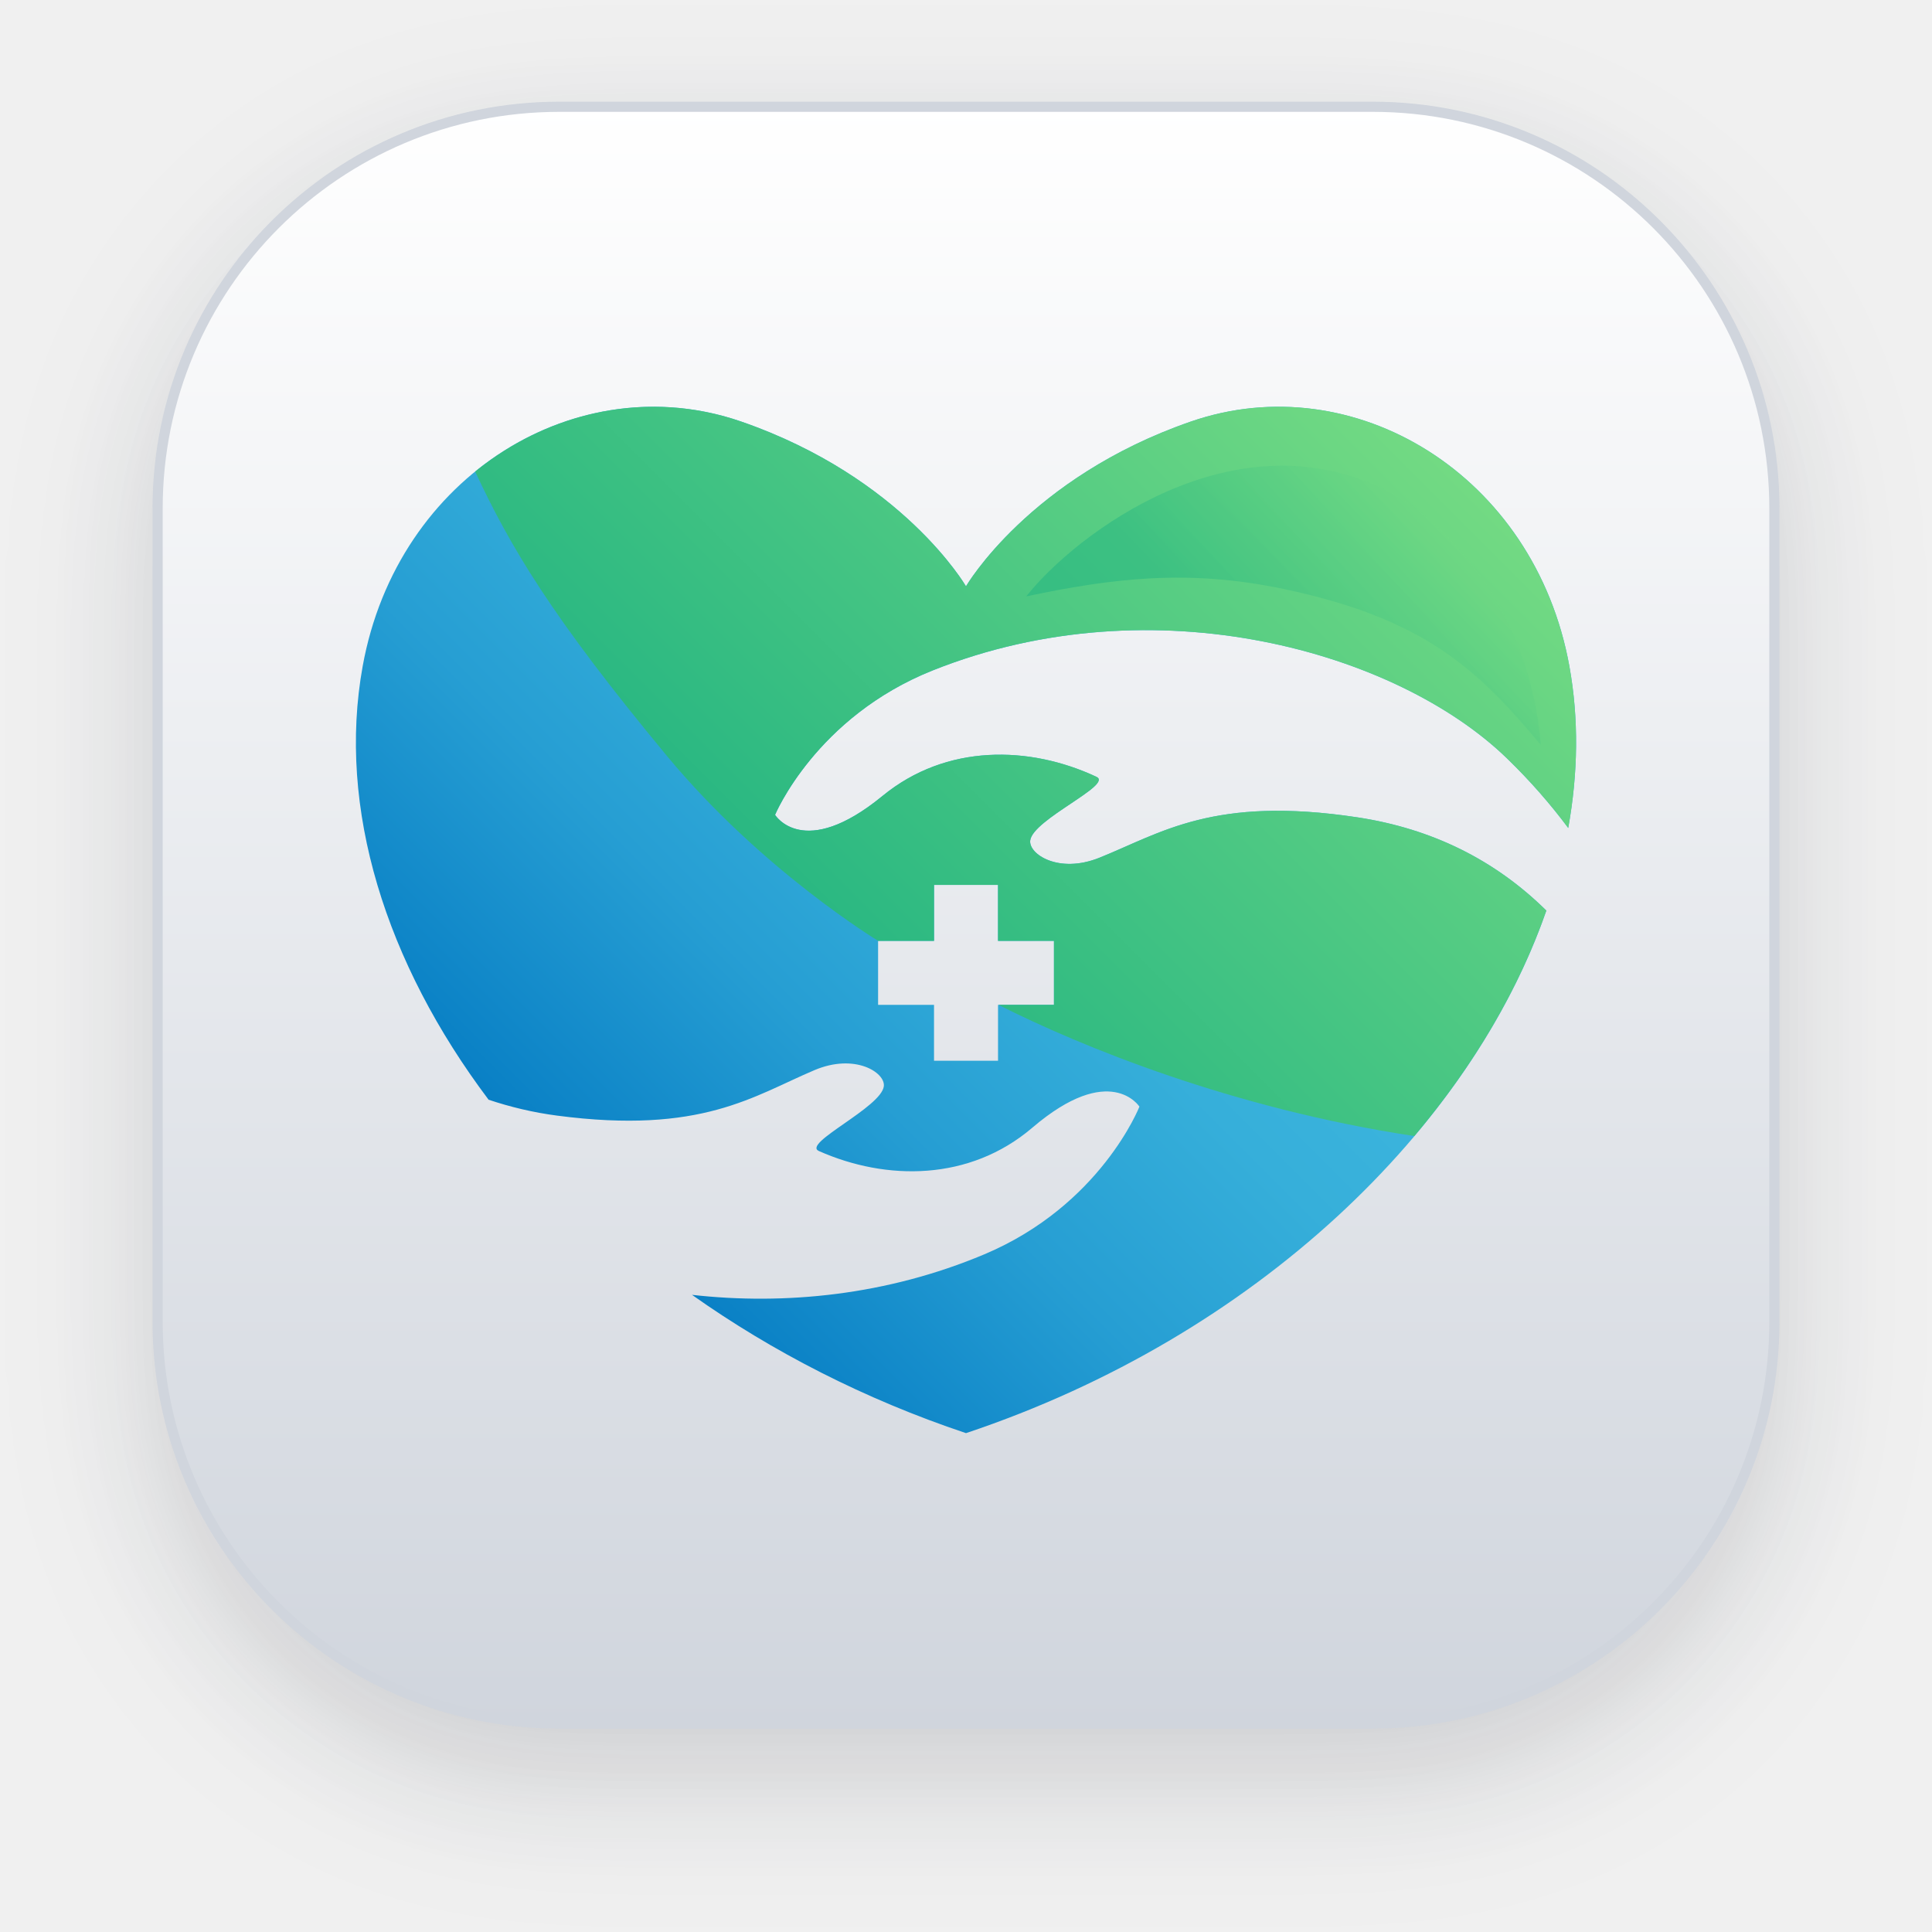
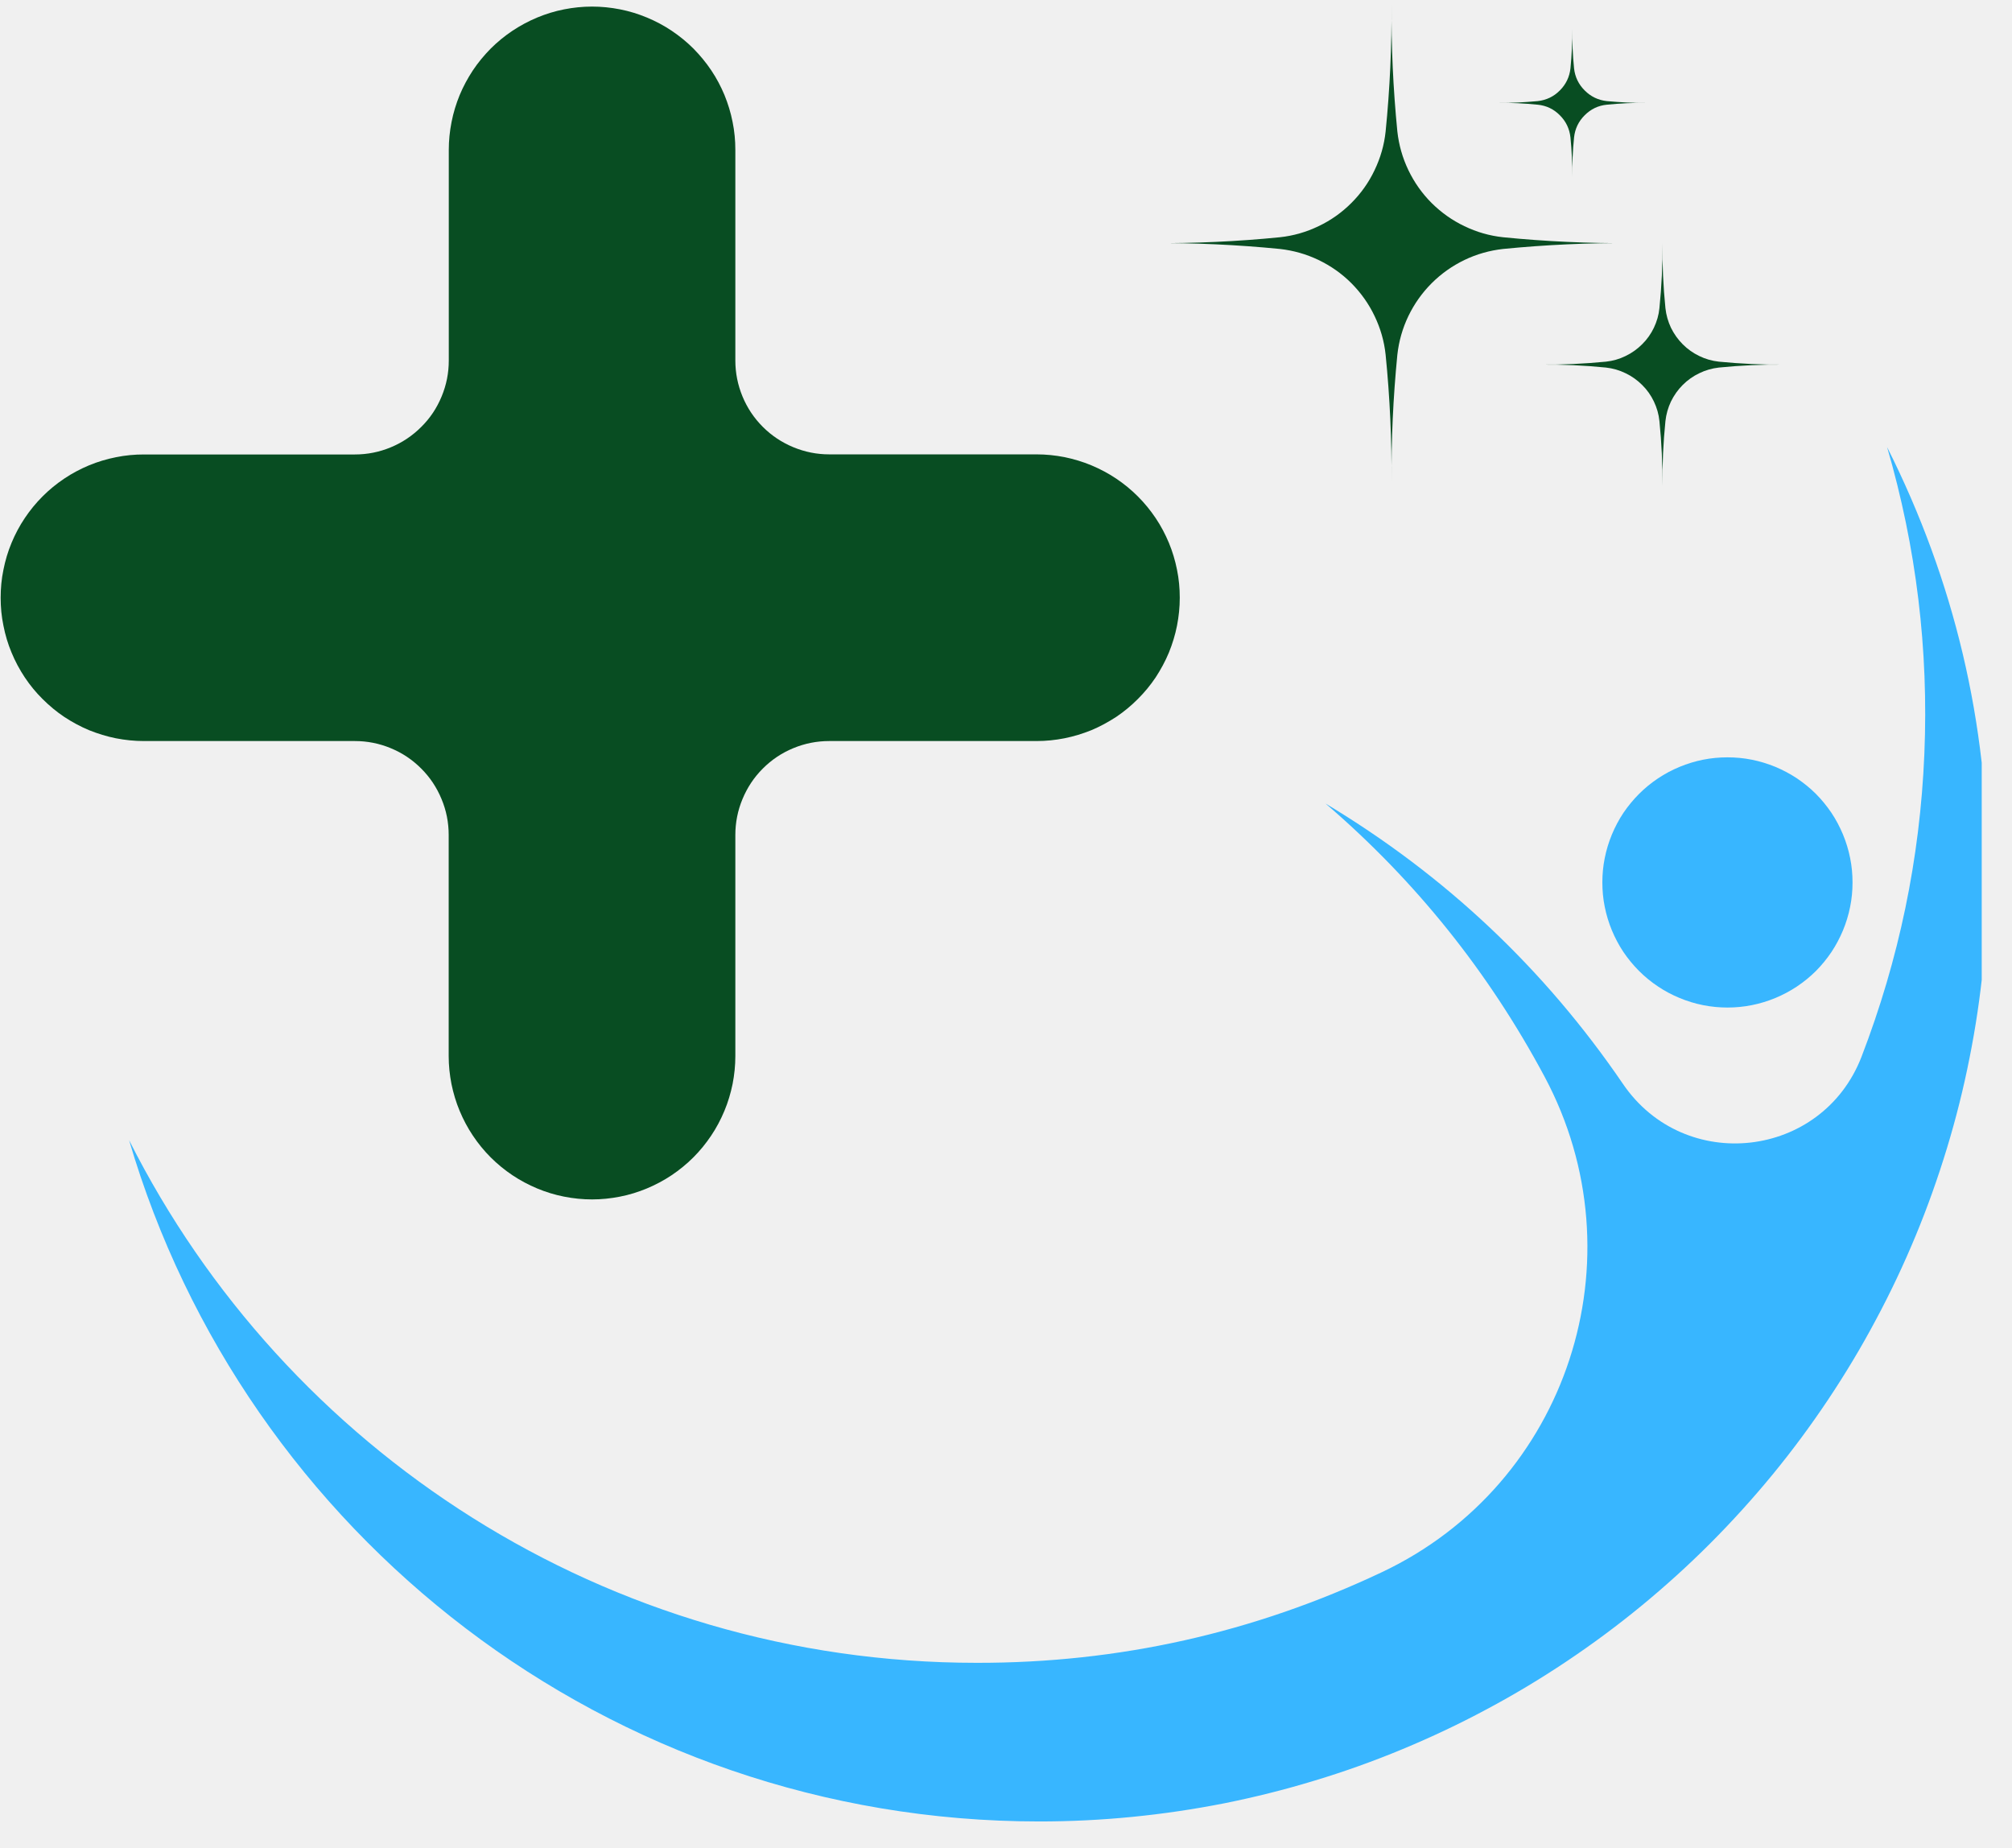
- <svg xmlns="http://www.w3.org/2000/svg" width="38" height="38" viewBox="0 0 38 38" fill="none">
-   <g filter="url(#filter0_dd_4072_258)">
-     <rect x="3.1" y="2.1" width="31.8" height="31.8" rx="7.9" fill="white" />
-     <rect x="3.1" y="2.1" width="31.8" height="31.8" rx="7.9" fill="url(#paint0_linear_4072_258)" />
-     <rect x="3.1" y="2.1" width="31.8" height="31.8" rx="7.9" stroke="#D0D5DD" stroke-width="0.2" />
-     <path d="M18.355 13.183C22.71 11.45 27.474 12.819 29.637 14.913C30.106 15.367 30.504 15.828 30.845 16.285C31.039 15.211 31.055 14.14 30.868 13.105C30.185 9.326 26.619 7.186 23.423 8.291C20.241 9.392 19 11.532 19 11.532C19 11.532 17.759 9.392 14.578 8.291C11.381 7.186 7.816 9.327 7.133 13.105C6.628 15.894 7.584 18.939 9.61 21.63C10.037 21.773 10.485 21.881 10.959 21.943C13.798 22.316 14.818 21.557 16.018 21.049C16.814 20.711 17.413 21.094 17.384 21.363C17.339 21.779 15.769 22.489 16.106 22.639C17.435 23.229 19.072 23.233 20.305 22.18C21.838 20.871 22.411 21.766 22.411 21.766C22.411 21.766 21.65 23.708 19.358 24.672C17.446 25.476 15.442 25.674 13.611 25.468C15.19 26.585 17.003 27.52 19 28.188C24.71 26.278 28.928 22.187 30.415 17.91C29.407 16.916 28.172 16.3 26.699 16.076C23.867 15.647 22.832 16.386 21.623 16.871C20.82 17.193 20.229 16.798 20.263 16.53C20.316 16.115 21.9 15.435 21.566 15.279C20.249 14.663 18.613 14.626 17.358 15.655C15.8 16.933 15.245 16.027 15.245 16.027C15.245 16.027 16.044 14.101 18.355 13.183ZM17.271 18.505H18.371V17.405H19.63V18.505H20.73V19.764H19.63V20.864H18.371V19.764H17.271V18.505Z" fill="url(#paint1_linear_4072_258)" />
-     <path d="M17.271 18.505H18.371V17.405H19.63V18.505H20.73V19.764H19.638C21.26 20.583 24.238 21.803 27.818 22.345C28.996 20.952 29.881 19.443 30.414 17.91C29.407 16.916 28.171 16.3 26.699 16.076C23.867 15.647 22.832 16.386 21.623 16.871C20.82 17.193 20.228 16.798 20.263 16.53C20.316 16.115 21.9 15.435 21.566 15.279C20.249 14.663 18.612 14.626 17.358 15.655C15.8 16.933 15.244 16.027 15.244 16.027C15.244 16.027 16.044 14.101 18.354 13.182C22.71 11.45 27.474 12.818 29.637 14.913C30.106 15.367 30.504 15.827 30.845 16.285C31.039 15.21 31.055 14.14 30.868 13.105C30.184 9.326 26.619 7.185 23.423 8.291C20.241 9.392 19 11.532 19 11.532C19 11.532 17.759 9.392 14.577 8.291C12.752 7.659 10.807 8.088 9.346 9.275C10.032 10.744 10.836 12.117 13.125 14.877C14.987 17.122 17.271 18.505 17.271 18.505Z" fill="url(#paint2_linear_4072_258)" />
-     <path opacity="0.31" d="M27.277 9.65C24.271 8.139 21.169 10.489 20.185 11.73C21.882 11.373 23.367 11.189 25.246 11.584C28.025 12.168 29.065 13.171 30.306 14.654C30.087 11.907 28.352 10.19 27.277 9.65Z" fill="url(#paint3_linear_4072_258)" />
+ <svg xmlns="http://www.w3.org/2000/svg" width="110" zoomAndPan="magnify" viewBox="0 0 82.5 75.75" height="101" preserveAspectRatio="xMidYMid meet" version="1.0">
+   <defs>
+     <clipPath id="e5f6ab12c1">
+       <path d="M 0 0.27 L 49 0.27 L 49 50 L 0 50 Z M 0 0.27 " clip-rule="nonzero" />
+     </clipPath>
+     <clipPath id="260a9a5b20">
+       <path d="M 5 18 L 81.258 18 L 81.258 74.82 L 5 74.82 Z M 5 18 " clip-rule="nonzero" />
+     </clipPath>
+     <clipPath id="49191e4da5">
+       <path d="M 47.215 0.105 L 67 0.105 L 67 20 L 47.215 20 Z M 47.215 0.105 " clip-rule="nonzero" />
+     </clipPath>
+     <clipPath id="74d2a00b9d">
+       <path d="M 63 9 L 73.305 9 L 73.305 20 L 63 20 Z M 63 9 " clip-rule="nonzero" />
+     </clipPath>
+   </defs>
+   <g clip-path="url(#e5f6ab12c1)">
+     <path fill="#084d22" d="M 48.375 24.508 C 48.375 24.895 48.336 25.273 48.262 25.652 C 48.188 26.031 48.074 26.398 47.93 26.754 C 47.781 27.113 47.598 27.449 47.387 27.773 C 47.172 28.094 46.926 28.391 46.656 28.66 C 46.383 28.934 46.086 29.18 45.766 29.395 C 45.441 29.605 45.105 29.789 44.75 29.938 C 44.391 30.082 44.023 30.195 43.645 30.27 C 43.27 30.344 42.887 30.383 42.5 30.383 L 34 30.383 C 33.492 30.383 33 30.48 32.527 30.676 C 32.055 30.871 31.641 31.148 31.277 31.512 C 30.918 31.871 30.641 32.289 30.445 32.762 C 30.25 33.23 30.152 33.723 30.152 34.234 L 30.152 43.301 C 30.152 43.684 30.113 44.066 30.039 44.445 C 29.961 44.824 29.852 45.191 29.703 45.547 C 29.555 45.902 29.375 46.242 29.16 46.562 C 28.945 46.883 28.703 47.18 28.43 47.453 C 28.156 47.727 27.859 47.969 27.539 48.184 C 27.219 48.398 26.879 48.578 26.523 48.727 C 26.168 48.875 25.801 48.988 25.422 49.062 C 25.043 49.137 24.66 49.176 24.277 49.176 C 23.891 49.176 23.508 49.137 23.129 49.062 C 22.75 48.988 22.383 48.875 22.027 48.727 C 21.672 48.578 21.332 48.398 21.012 48.184 C 20.691 47.969 20.395 47.727 20.121 47.453 C 19.848 47.18 19.605 46.883 19.391 46.562 C 19.176 46.242 18.996 45.902 18.848 45.547 C 18.699 45.191 18.59 44.824 18.512 44.445 C 18.438 44.066 18.398 43.684 18.398 43.301 L 18.398 34.234 C 18.398 33.723 18.301 33.23 18.105 32.762 C 17.91 32.289 17.633 31.871 17.273 31.512 C 16.91 31.148 16.496 30.871 16.023 30.676 C 15.551 30.48 15.059 30.383 14.551 30.383 L 5.902 30.383 C 5.516 30.383 5.133 30.344 4.754 30.27 C 4.379 30.195 4.012 30.082 3.652 29.938 C 3.297 29.789 2.957 29.605 2.637 29.395 C 2.316 29.18 2.02 28.934 1.746 28.66 C 1.473 28.391 1.23 28.094 1.016 27.773 C 0.801 27.449 0.621 27.113 0.473 26.754 C 0.324 26.398 0.215 26.031 0.141 25.652 C 0.062 25.273 0.027 24.895 0.027 24.508 C 0.027 24.121 0.062 23.738 0.141 23.359 C 0.215 22.984 0.324 22.617 0.473 22.258 C 0.621 21.902 0.801 21.562 1.016 21.242 C 1.23 20.922 1.473 20.625 1.746 20.352 C 2.02 20.078 2.316 19.836 2.637 19.621 C 2.957 19.406 3.297 19.227 3.652 19.078 C 4.012 18.93 4.379 18.82 4.754 18.746 C 5.133 18.668 5.516 18.633 5.902 18.633 L 14.551 18.633 C 15.062 18.633 15.555 18.535 16.023 18.34 C 16.496 18.145 16.914 17.863 17.273 17.504 C 17.637 17.145 17.914 16.727 18.109 16.254 C 18.305 15.781 18.402 15.293 18.402 14.781 L 18.402 6.145 C 18.402 5.762 18.441 5.379 18.516 5 C 18.59 4.621 18.703 4.254 18.848 3.898 C 18.996 3.543 19.18 3.203 19.391 2.883 C 19.605 2.562 19.852 2.266 20.121 1.992 C 20.395 1.719 20.691 1.477 21.012 1.262 C 21.336 1.047 21.672 0.867 22.027 0.719 C 22.387 0.57 22.754 0.457 23.133 0.383 C 23.508 0.309 23.891 0.27 24.277 0.27 C 24.664 0.27 25.047 0.309 25.422 0.383 C 25.801 0.457 26.168 0.57 26.527 0.719 C 26.883 0.867 27.223 1.047 27.543 1.262 C 27.863 1.477 28.16 1.719 28.434 1.992 C 28.703 2.266 28.949 2.562 29.164 2.883 C 29.379 3.203 29.559 3.543 29.707 3.898 C 29.852 4.254 29.965 4.621 30.039 5 C 30.117 5.379 30.152 5.762 30.152 6.145 L 30.152 14.781 C 30.152 15.289 30.25 15.781 30.445 16.254 C 30.641 16.727 30.918 17.141 31.281 17.504 C 31.641 17.863 32.059 18.141 32.531 18.336 C 33.004 18.531 33.492 18.629 34.004 18.629 L 42.5 18.629 C 42.887 18.629 43.27 18.668 43.648 18.742 C 44.027 18.82 44.395 18.93 44.75 19.078 C 45.105 19.227 45.445 19.406 45.766 19.621 C 46.086 19.836 46.383 20.078 46.656 20.352 C 46.93 20.625 47.172 20.922 47.387 21.242 C 47.602 21.562 47.781 21.902 47.93 22.258 C 48.078 22.617 48.188 22.984 48.262 23.359 C 48.34 23.738 48.375 24.121 48.375 24.508 Z M 48.375 24.508 " fill-opacity="1" fill-rule="nonzero" />
  </g>
-   <defs>
-     <filter id="filter0_dd_4072_258" x="0" y="0" width="38" height="38" filterUnits="userSpaceOnUse" color-interpolation-filters="sRGB">
-       <feFlood flood-opacity="0" result="BackgroundImageFix" />
-       <feColorMatrix in="SourceAlpha" type="matrix" values="0 0 0 0 0 0 0 0 0 0 0 0 0 0 0 0 0 0 127 0" result="hardAlpha" />
-       <feOffset dy="1" />
-       <feGaussianBlur stdDeviation="1" />
-       <feColorMatrix type="matrix" values="0 0 0 0 0.063 0 0 0 0 0.094 0 0 0 0 0.157 0 0 0 0.06 0" />
-       <feBlend mode="normal" in2="BackgroundImageFix" result="effect1_dropShadow_4072_258" />
-       <feColorMatrix in="SourceAlpha" type="matrix" values="0 0 0 0 0 0 0 0 0 0 0 0 0 0 0 0 0 0 127 0" result="hardAlpha" />
-       <feOffset dy="1" />
-       <feGaussianBlur stdDeviation="1.5" />
-       <feColorMatrix type="matrix" values="0 0 0 0 0.063 0 0 0 0 0.094 0 0 0 0 0.157 0 0 0 0.1 0" />
-       <feBlend mode="normal" in2="effect1_dropShadow_4072_258" result="effect2_dropShadow_4072_258" />
-       <feBlend mode="normal" in="SourceGraphic" in2="effect2_dropShadow_4072_258" result="shape" />
-     </filter>
-     <linearGradient id="paint0_linear_4072_258" x1="19" y1="2" x2="19" y2="34" gradientUnits="userSpaceOnUse">
-       <stop stop-color="white" />
-       <stop offset="1" stop-color="#D0D5DD" />
-     </linearGradient>
-     <linearGradient id="paint1_linear_4072_258" x1="10.199" y1="24.214" x2="27.835" y2="6.578" gradientUnits="userSpaceOnUse">
-       <stop stop-color="#0076C1" />
-       <stop offset="0.074" stop-color="#0B82C6" />
-       <stop offset="0.277" stop-color="#269ED3" />
-       <stop offset="0.455" stop-color="#36AFDA" />
-       <stop offset="0.587" stop-color="#3CB5DD" />
-     </linearGradient>
-     <linearGradient id="paint2_linear_4072_258" x1="10.139" y1="24.254" x2="27.827" y2="6.565" gradientUnits="userSpaceOnUse">
-       <stop stop-color="#00A482" />
-       <stop offset="1" stop-color="#79DD83" />
-     </linearGradient>
-     <linearGradient id="paint3_linear_4072_258" x1="24.861" y1="13.507" x2="28.529" y2="10.113" gradientUnits="userSpaceOnUse">
-       <stop stop-color="#00A482" />
-       <stop offset="1" stop-color="#79DD83" />
-     </linearGradient>
-   </defs>
+   <g clip-path="url(#260a9a5b20)">
+     <path fill="#38b6ff" d="M 81.508 35.789 C 81.508 37.066 81.445 38.336 81.32 39.602 C 81.195 40.871 81.008 42.129 80.758 43.379 C 80.512 44.625 80.203 45.859 79.832 47.078 C 79.461 48.297 79.035 49.496 78.547 50.672 C 78.059 51.848 77.516 53 76.914 54.121 C 76.316 55.246 75.66 56.336 74.953 57.395 C 74.246 58.453 73.488 59.477 72.68 60.461 C 71.871 61.445 71.016 62.387 70.117 63.289 C 69.215 64.191 68.273 65.043 67.289 65.852 C 66.305 66.66 65.281 67.418 64.223 68.125 C 63.164 68.832 62.074 69.488 60.949 70.086 C 59.828 70.688 58.676 71.23 57.5 71.719 C 56.324 72.207 55.125 72.637 53.906 73.004 C 52.688 73.375 51.453 73.684 50.207 73.934 C 48.957 74.18 47.699 74.367 46.43 74.492 C 45.164 74.617 43.891 74.68 42.617 74.68 C 24.945 74.68 10.027 62.891 5.293 46.746 C 11.691 59.457 24.852 68.176 40.055 68.176 C 45.871 68.184 51.41 66.945 56.668 64.457 C 64.293 60.852 67.312 51.59 63.336 44.148 C 61.039 39.852 58.047 36.117 54.352 32.945 C 59.258 35.887 63.328 39.719 66.551 44.445 C 69.078 48.148 74.707 47.512 76.328 43.332 C 77.867 39.336 78.727 35.199 78.906 30.918 C 79.086 26.641 78.578 22.445 77.379 18.332 C 80.141 23.824 81.516 29.645 81.508 35.789 Z M 81.508 35.789 " fill-opacity="1" fill-rule="nonzero" />
+   </g>
+   <path fill="#38b6ff" d="M 75.961 36.18 C 75.961 36.516 75.93 36.852 75.863 37.18 C 75.797 37.512 75.699 37.832 75.57 38.145 C 75.441 38.453 75.285 38.75 75.098 39.031 C 74.91 39.309 74.699 39.57 74.461 39.809 C 74.223 40.047 73.961 40.258 73.684 40.445 C 73.402 40.633 73.105 40.789 72.797 40.918 C 72.484 41.047 72.164 41.145 71.832 41.211 C 71.504 41.277 71.168 41.309 70.832 41.309 C 70.496 41.309 70.164 41.277 69.832 41.211 C 69.5 41.145 69.18 41.047 68.871 40.918 C 68.559 40.789 68.262 40.633 67.984 40.445 C 67.703 40.258 67.445 40.047 67.207 39.809 C 66.969 39.57 66.754 39.309 66.566 39.031 C 66.379 38.75 66.223 38.453 66.094 38.145 C 65.965 37.832 65.867 37.512 65.801 37.18 C 65.734 36.852 65.703 36.516 65.703 36.18 C 65.703 35.844 65.734 35.508 65.801 35.18 C 65.867 34.848 65.965 34.527 66.094 34.215 C 66.223 33.906 66.379 33.609 66.566 33.328 C 66.754 33.051 66.969 32.789 67.207 32.551 C 67.445 32.312 67.703 32.102 67.984 31.914 C 68.262 31.727 68.559 31.57 68.871 31.441 C 69.18 31.312 69.5 31.215 69.832 31.148 C 70.164 31.082 70.496 31.051 70.832 31.051 C 71.168 31.051 71.504 31.082 71.832 31.148 C 72.164 31.215 72.484 31.312 72.797 31.441 C 73.105 31.57 73.402 31.727 73.684 31.914 C 73.961 32.102 74.223 32.312 74.461 32.551 C 74.699 32.789 74.91 33.051 75.098 33.328 C 75.285 33.609 75.441 33.906 75.57 34.215 C 75.699 34.527 75.797 34.848 75.863 35.18 C 75.93 35.508 75.961 35.844 75.961 36.18 Z M 75.961 36.18 " fill-opacity="1" fill-rule="nonzero" />
+   <g clip-path="url(#49191e4da5)">
+     <path fill="#084d22" d="M 57.297 5.391 C 57.359 5.945 57.508 6.473 57.75 6.977 C 57.992 7.48 58.309 7.93 58.703 8.324 C 59.098 8.715 59.547 9.035 60.047 9.273 C 60.551 9.516 61.078 9.668 61.633 9.727 C 63.387 9.902 65.141 9.98 66.902 9.969 C 65.141 9.953 63.387 10.035 61.633 10.207 C 61.078 10.27 60.551 10.418 60.047 10.66 C 59.547 10.902 59.098 11.219 58.703 11.613 C 58.309 12.008 57.992 12.457 57.75 12.957 C 57.508 13.461 57.359 13.988 57.297 14.543 C 57.125 16.297 57.043 18.051 57.059 19.812 C 57.07 18.051 56.992 16.297 56.816 14.543 C 56.758 13.988 56.605 13.461 56.363 12.957 C 56.125 12.457 55.805 12.008 55.414 11.613 C 55.02 11.219 54.57 10.902 54.066 10.66 C 53.562 10.418 53.035 10.27 52.48 10.207 C 50.73 10.035 48.973 9.953 47.215 9.969 C 48.973 9.98 50.73 9.902 52.48 9.727 C 53.035 9.668 53.562 9.516 54.066 9.273 C 54.57 9.035 55.02 8.715 55.414 8.32 C 55.805 7.93 56.125 7.48 56.363 6.977 C 56.605 6.473 56.758 5.945 56.816 5.391 C 56.992 3.641 57.07 1.883 57.059 0.125 C 57.043 1.883 57.125 3.641 57.297 5.391 Z M 57.297 5.391 " fill-opacity="1" fill-rule="nonzero" />
+   </g>
+   <g clip-path="url(#74d2a00b9d)">
+     <path fill="#084d22" d="M 68.289 12.633 C 68.32 12.914 68.395 13.18 68.516 13.438 C 68.641 13.691 68.801 13.918 69 14.117 C 69.199 14.316 69.426 14.477 69.68 14.598 C 69.934 14.723 70.203 14.797 70.48 14.828 C 71.367 14.914 72.258 14.957 73.148 14.949 C 72.258 14.941 71.367 14.98 70.48 15.07 C 70.203 15.102 69.934 15.176 69.68 15.301 C 69.426 15.422 69.199 15.582 69 15.781 C 68.801 15.98 68.641 16.207 68.516 16.461 C 68.395 16.719 68.32 16.984 68.289 17.266 C 68.199 18.152 68.16 19.039 68.168 19.93 C 68.172 19.039 68.133 18.152 68.043 17.266 C 68.016 16.984 67.938 16.719 67.816 16.461 C 67.695 16.207 67.535 15.98 67.332 15.781 C 67.133 15.582 66.906 15.422 66.652 15.301 C 66.398 15.176 66.133 15.102 65.852 15.07 C 64.965 14.98 64.074 14.941 63.184 14.949 C 64.074 14.957 64.965 14.914 65.852 14.828 C 66.133 14.797 66.398 14.723 66.652 14.598 C 66.906 14.477 67.133 14.316 67.332 14.117 C 67.535 13.918 67.695 13.691 67.816 13.438 C 67.938 13.18 68.016 12.914 68.043 12.633 C 68.133 11.746 68.176 10.859 68.168 9.969 C 68.16 10.859 68.199 11.746 68.289 12.633 Z M 68.289 12.633 " fill-opacity="1" fill-rule="nonzero" />
+   </g>
+   <path fill="#084d22" d="M 64.543 2.805 C 64.582 3.156 64.727 3.457 64.977 3.707 C 65.23 3.961 65.531 4.105 65.883 4.145 C 66.426 4.195 66.969 4.223 67.512 4.219 C 66.969 4.211 66.426 4.238 65.883 4.293 C 65.531 4.328 65.23 4.473 64.977 4.727 C 64.727 4.977 64.582 5.277 64.543 5.633 C 64.488 6.172 64.465 6.715 64.469 7.258 C 64.473 6.715 64.449 6.172 64.395 5.633 C 64.355 5.277 64.211 4.977 63.961 4.727 C 63.711 4.473 63.406 4.328 63.055 4.293 C 62.516 4.238 61.973 4.211 61.426 4.219 C 61.973 4.223 62.516 4.195 63.055 4.145 C 63.406 4.105 63.711 3.961 63.961 3.707 C 64.211 3.457 64.355 3.156 64.395 2.805 C 64.449 2.262 64.473 1.719 64.469 1.176 C 64.465 1.719 64.488 2.262 64.543 2.805 Z M 64.543 2.805 " fill-opacity="1" fill-rule="nonzero" />
</svg>
